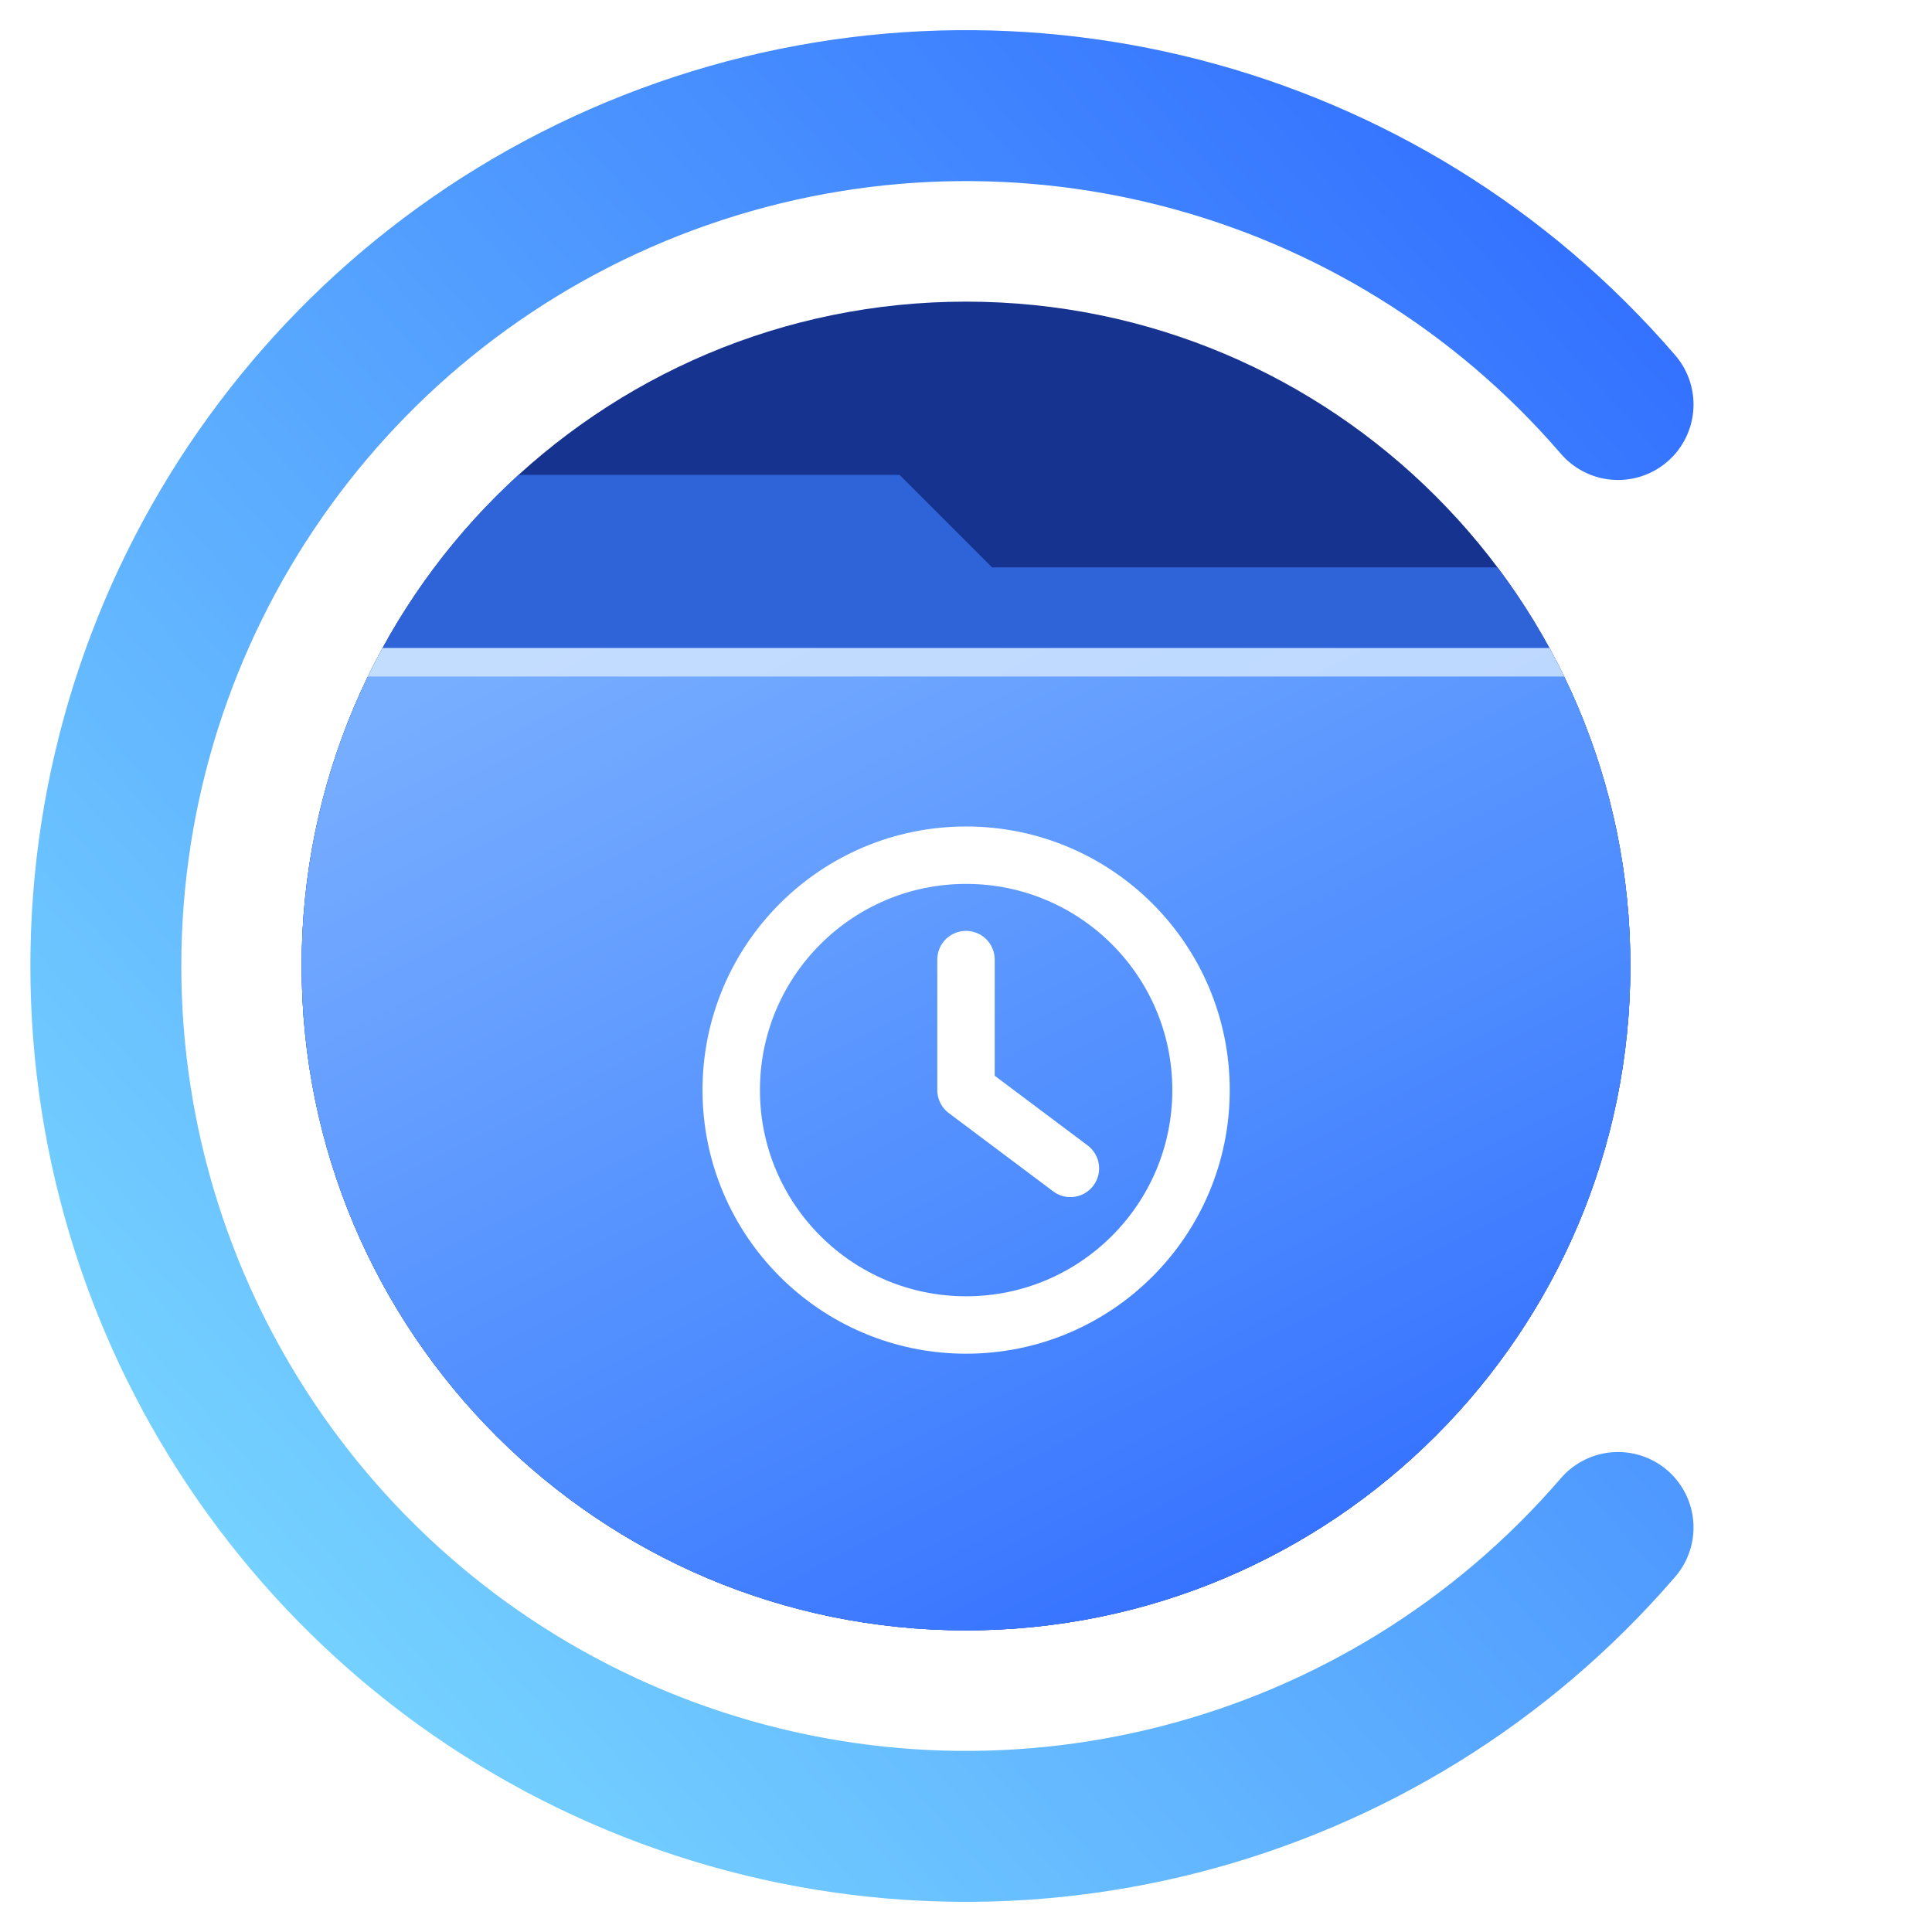
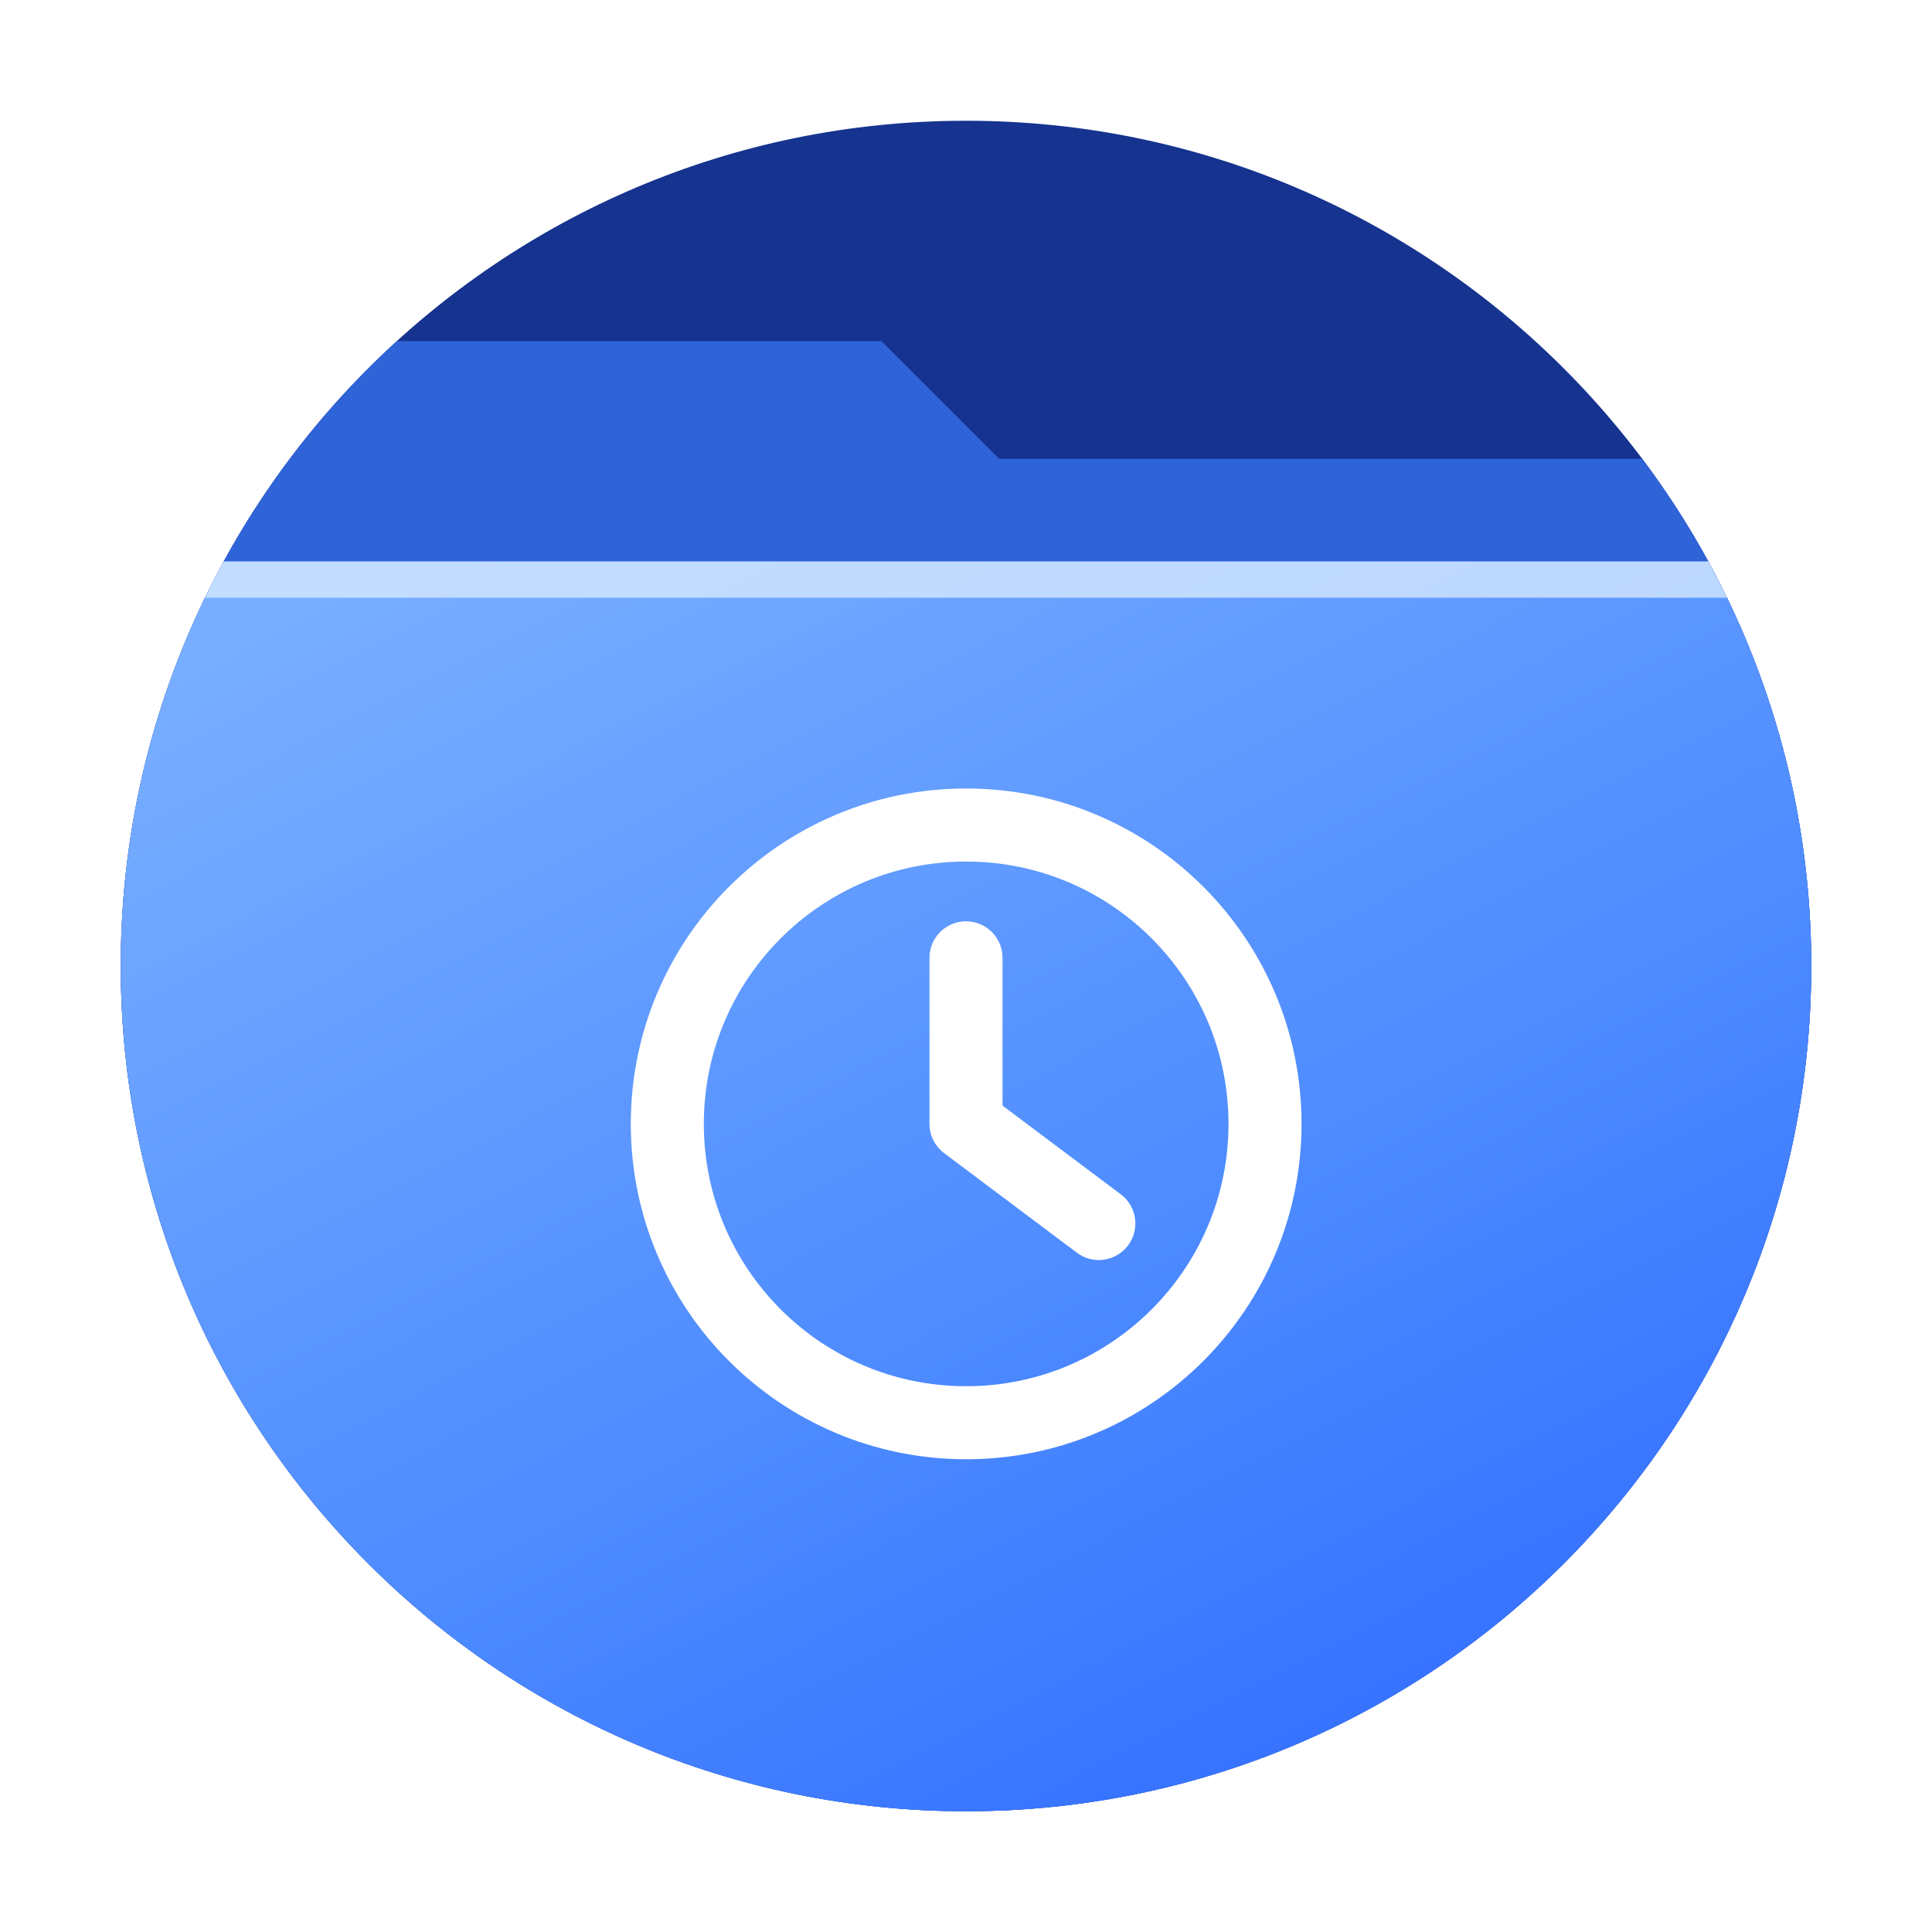
<svg xmlns="http://www.w3.org/2000/svg" width="64" height="64" viewBox="0 0 64 64">
  <defs>
    <clipPath id="disk">
      <circle cx="32" cy="32" r="28" />
    </clipPath>
    <linearGradient id="front" x1=".15" y1="0" x2=".85" y2="1">
      <stop offset="0" stop-color="#78aeff" />
      <stop offset=".55" stop-color="#4f8dff" />
      <stop offset="1" stop-color="#2f6bff" />
    </linearGradient>
-     <linearGradient id="orbit" x1="0" y1="1" x2="1" y2="0">
-       <stop offset="0" stop-color="#7fe0ff" />
-       <stop offset="1" stop-color="#2f6bff" />
-     </linearGradient>
  </defs>
-   <path d="M53.6 13.4A28.5 28.5 0 1 0 53.6 50.6" fill="none" stroke="url(#orbit)" stroke-width="5" stroke-linecap="round" />
-   <g transform="translate(32 32) scale(.786) translate(-32 -32)">
-     <g clip-path="url(#disk)">
-       <rect x="4" y="4" width="56" height="56" fill="#15338f" />
-       <path d="M4 11.3H29.2L33.1 15.2H60V60H4z" fill="#2f63d8" />
-       <path d="M4 18.6H60V60H4z" fill="url(#front)" />
-       <path d="M4 19.2H60" stroke="#d6e8ff" stroke-width="1.2" opacity=".8" />
-     </g>
-     <g color="#ffffff" transform="translate(32 37.23) scale(1.1)">
-       <path d="M0 -9a9 9 0 1 0 0.01 0z" fill="none" stroke="currentColor" stroke-width="2.2" stroke-linecap="round" stroke-linejoin="round" />
-       <path d="M0 -5v5l4 3" fill="none" stroke="currentColor" stroke-width="2.2" stroke-linecap="round" stroke-linejoin="round" />
-     </g>
+   <g clip-path="url(#disk)">
+     <rect x="4" y="4" width="56" height="56" fill="#15338f" />
+     <path d="M4 11.3H29.2L33.1 15.2H60V60H4z" fill="#2f63d8" />
+     <path d="M4 18.6H60V60H4z" fill="url(#front)" />
+     <path d="M4 19.2H60" stroke="#d6e8ff" stroke-width="1.2" opacity=".8" />
+   </g>
+   <g color="#ffffff" transform="translate(32 37.23) scale(1.1)">
+     <path d="M0 -9a9 9 0 1 0 0.01 0z" fill="none" stroke="currentColor" stroke-width="2.2" stroke-linecap="round" stroke-linejoin="round" />
+     <path d="M0 -5v5l4 3" fill="none" stroke="currentColor" stroke-width="2.2" stroke-linecap="round" stroke-linejoin="round" />
  </g>
</svg>
